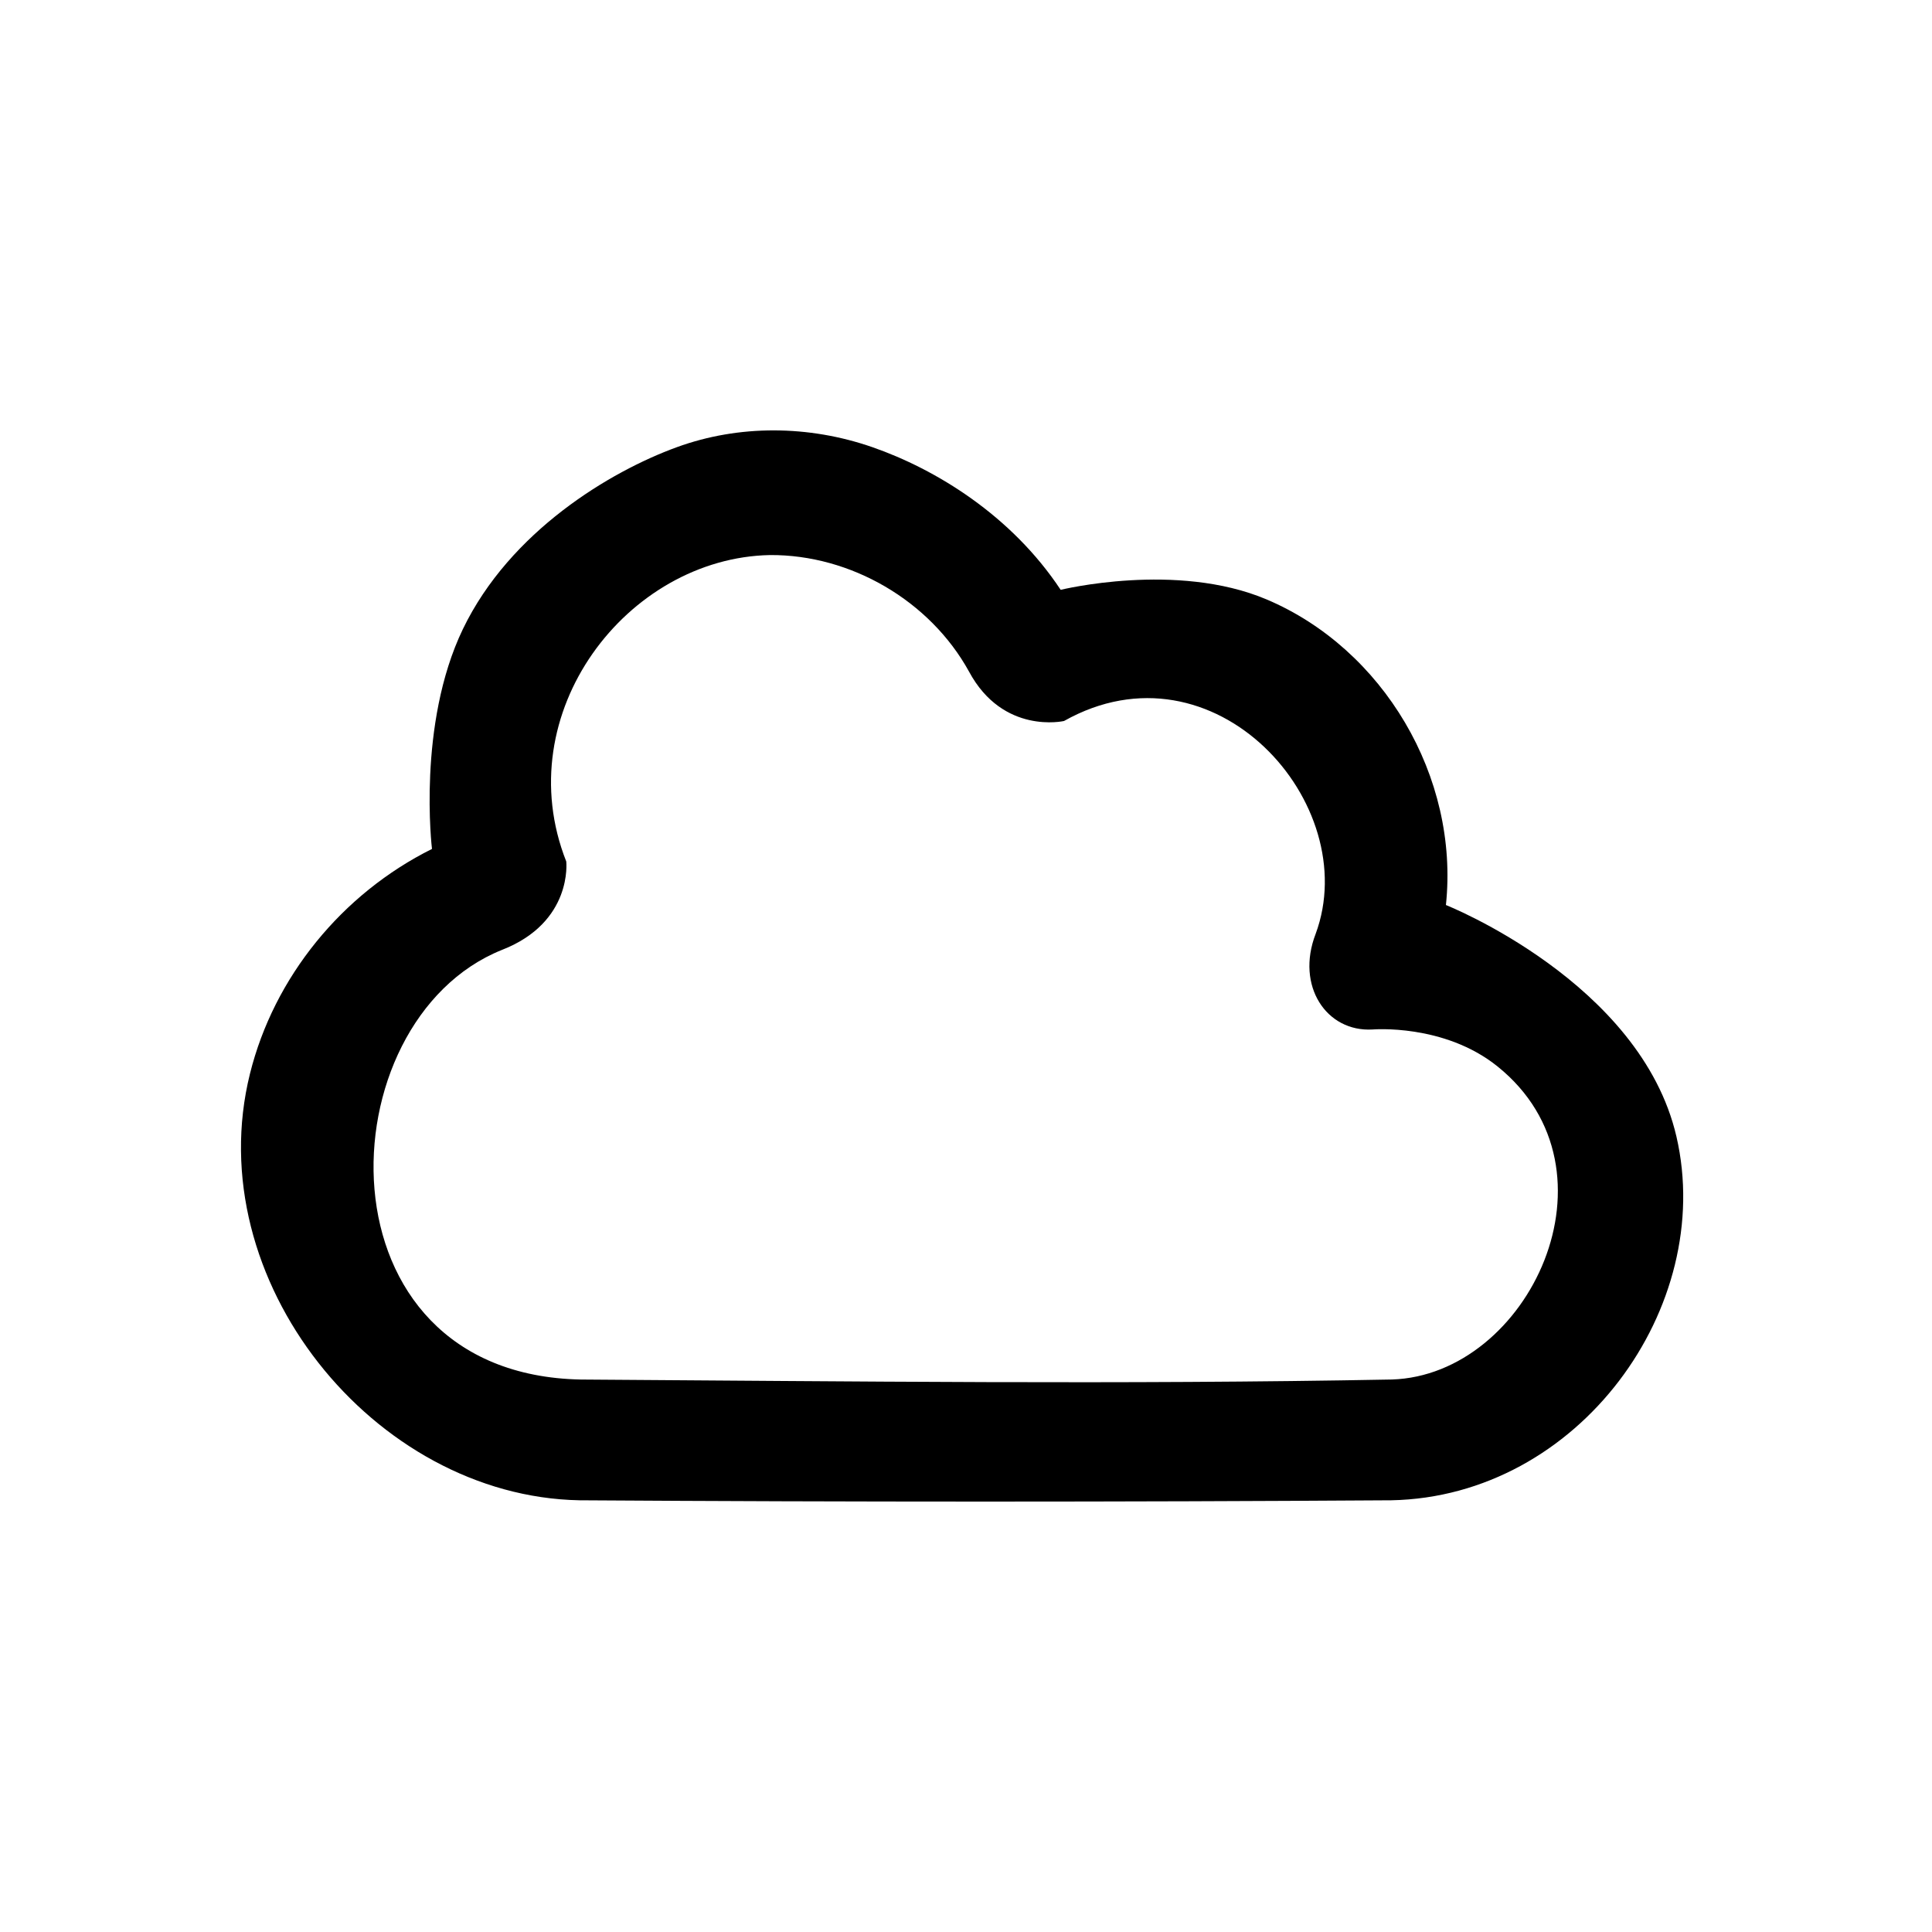
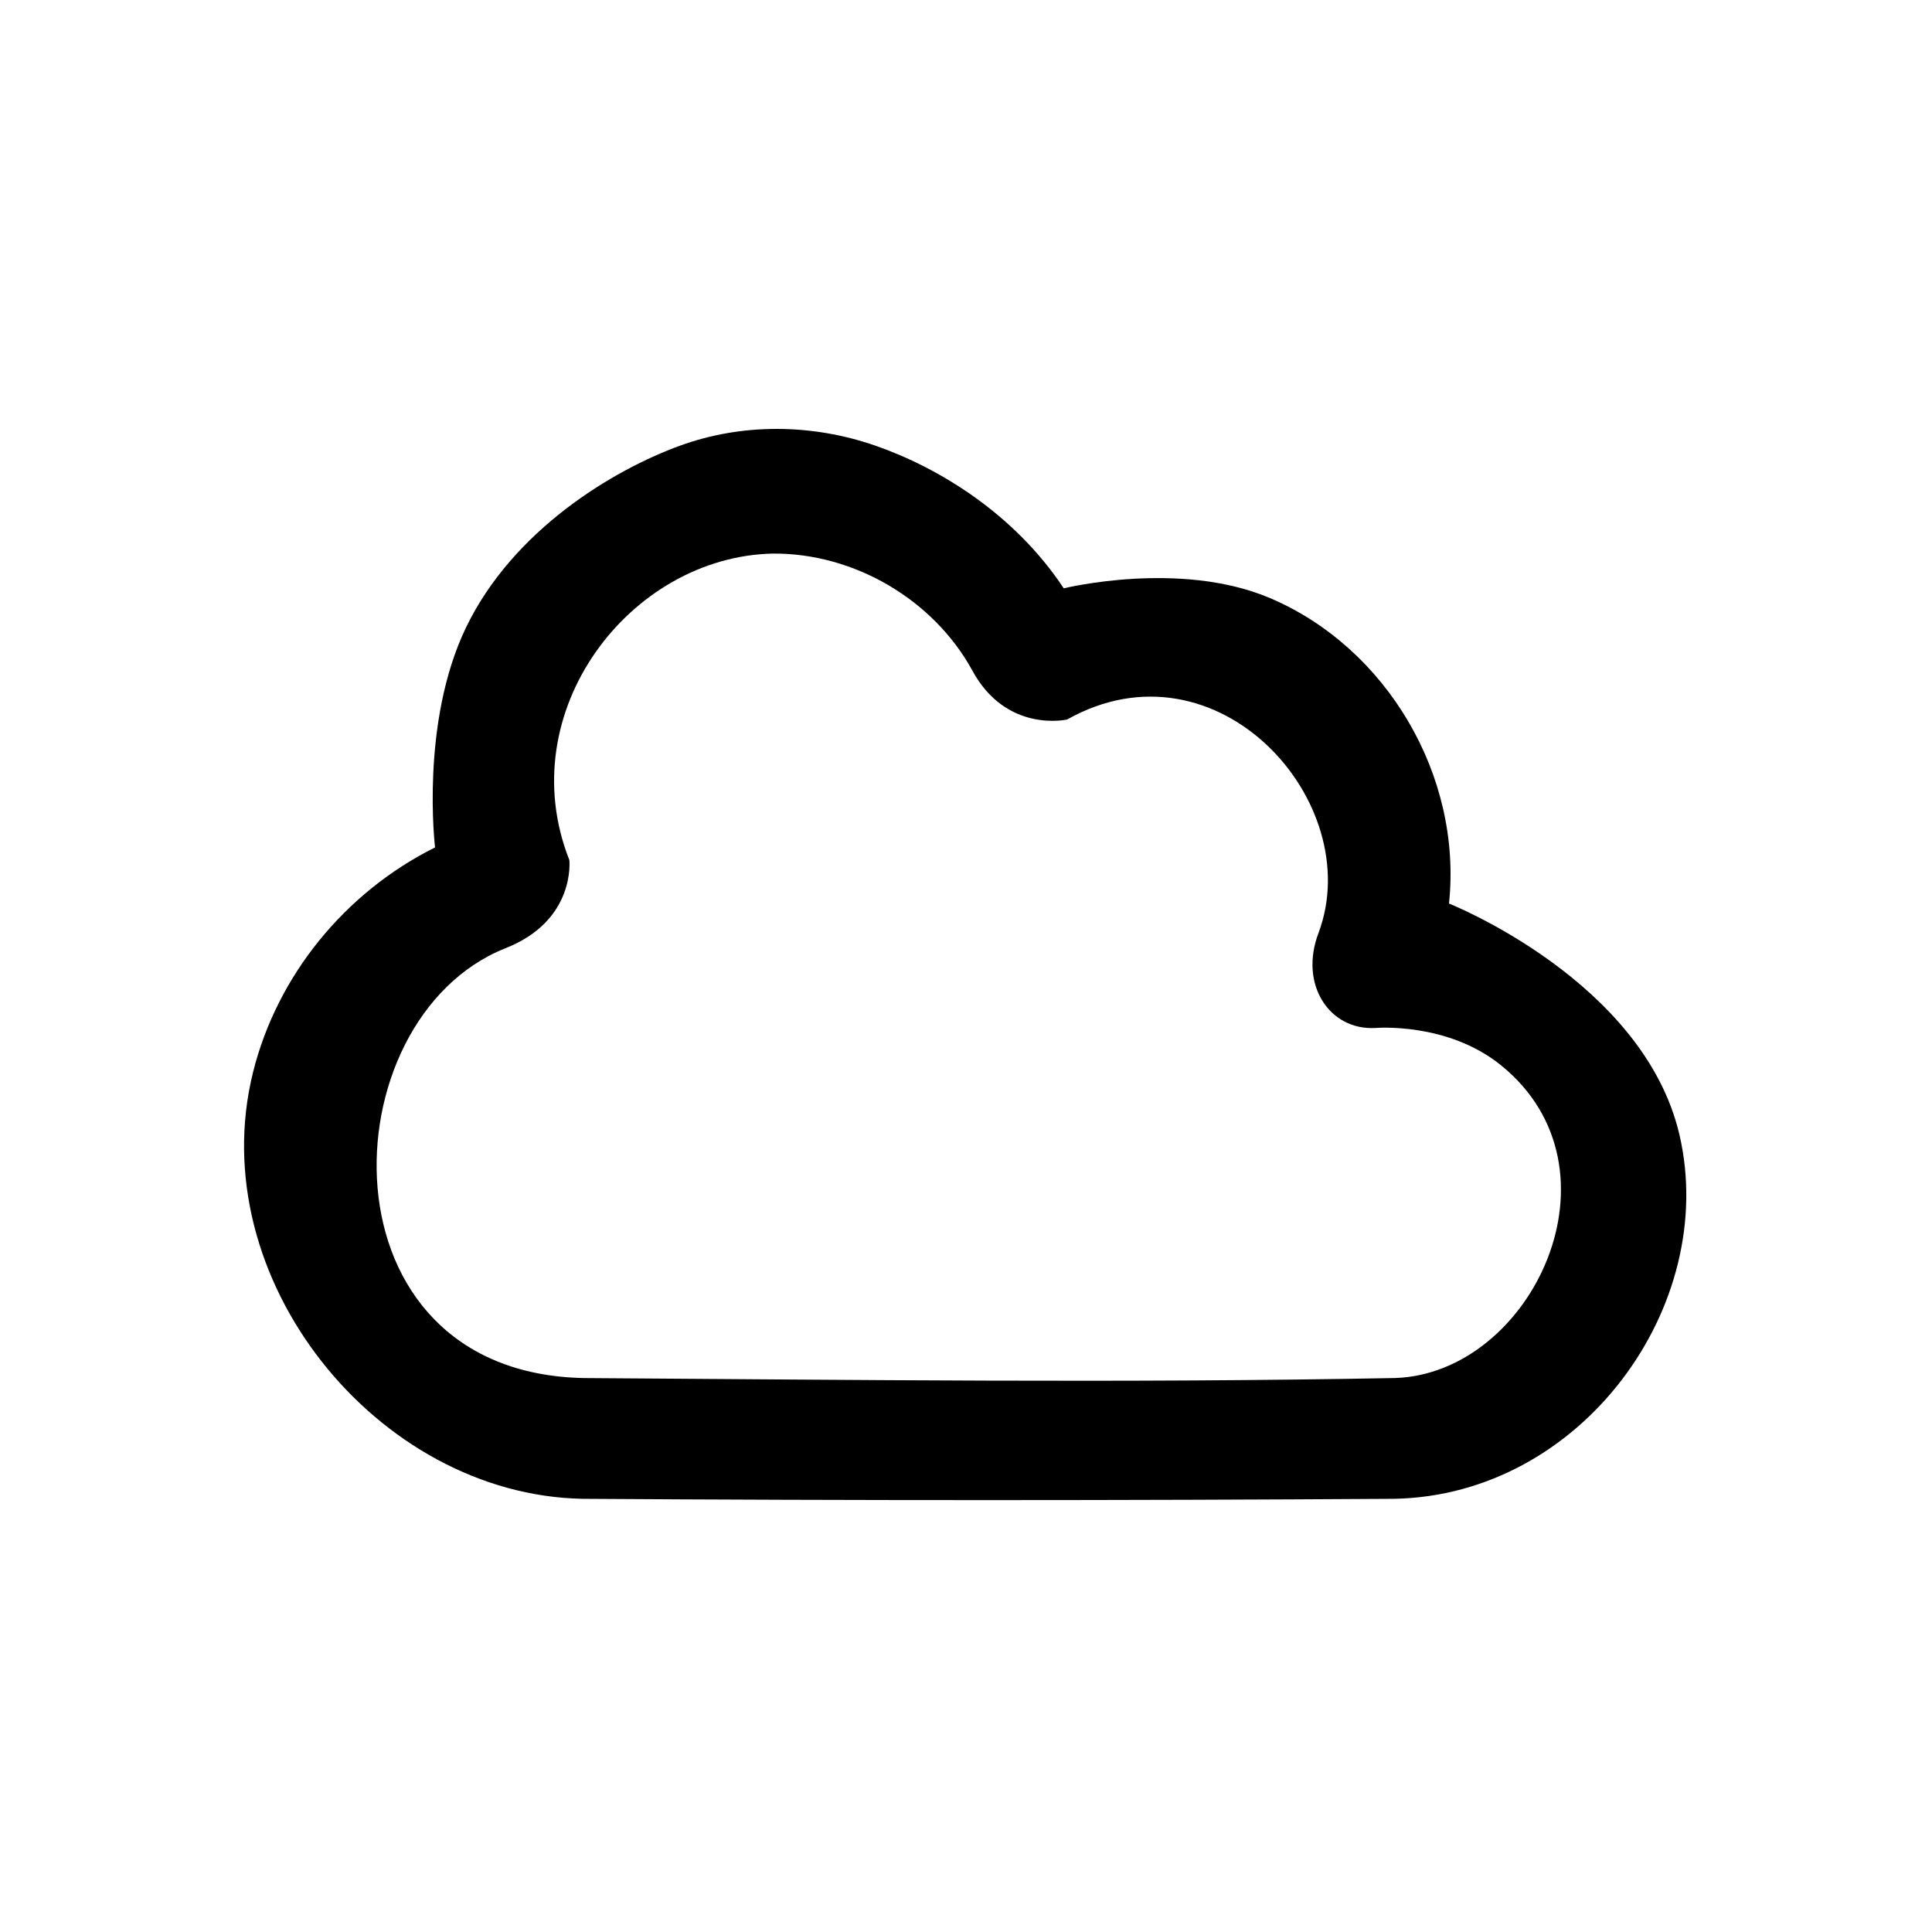
- <svg xmlns="http://www.w3.org/2000/svg" width="100%" height="100%" viewBox="0 0 64 64" version="1.1" xml:space="preserve" style="fill-rule:evenodd;clip-rule:evenodd;stroke-linejoin:round;stroke-miterlimit:1.414;">
-   <path d="M22.42,14.814c2.055,-0.749 4.366,-0.736 6.482,0c2.086,0.726 4.596,2.25 6.234,4.725c0,0 3.835,-0.945 6.82,0.317c3.861,1.633 6.389,5.874 5.942,10.124c0,0 6.456,2.558 7.637,7.674c1.301,5.637 -3.228,11.927 -9.45,12.045c-8.964,0.058 -17.927,0.058 -26.891,0c-6.807,-0.129 -12.611,-7.306 -10.913,-14.133c0.796,-3.199 3.045,-5.957 6.029,-7.444c0,0 -0.5,-4.118 1.024,-7.283c1.561,-3.239 4.881,-5.222 7.086,-6.025Zm3.088,3.573c-4.734,0.091 -8.692,5.233 -6.75,10.151c0,0 0.226,2.011 -2.131,2.929c-5.874,2.357 -6.255,14.064 2.618,14.232c8.955,0.058 17.911,0.169 26.864,-0.001c4.53,-0.143 7.769,-6.931 3.501,-10.369c-1.774,-1.429 -4.142,-1.226 -4.142,-1.226c-1.527,0.09 -2.55,-1.441 -1.887,-3.163c1.6,-4.313 -3.358,-9.856 -8.334,-7.056c0,0 -2.015,0.465 -3.146,-1.635c-1.294,-2.351 -3.921,-3.879 -6.593,-3.862Z" style="fill-rule:nonzero;" />
+ <svg xmlns="http://www.w3.org/2000/svg" width="100%" height="100%" viewBox="0 0 64 64" version="1.1" xml:space="preserve" style="fill-rule:evenodd;clip-rule:evenodd;stroke-linejoin:round;stroke-miterlimit:2;">
+   <rect id="Icons" x="-320" y="-256" width="1280" height="800" style="fill:none;" />
+   <g id="Icons1">
+     <g id="Strike" />
+     <g id="H1" />
+     <g id="H2" />
+     <g id="H3" />
+     <g id="list-ul" />
+     <g id="list-ol" />
+     <g id="list-task" />
+     <g id="trash" />
+     <g id="vertical-menu" />
+     <g id="horizontal-menu" />
+     <g id="sidebar-2" />
+     <g id="Pen" />
+     <g id="Pen1" />
+     <g id="clock" />
+     <g id="external-link" />
+     <g id="hr" />
+     <g id="info" />
+     <g id="warning" />
+     <g id="plus-circle" />
+     <g id="minus-circle" />
+     <g id="vue" />
+     <g id="cog" />
+     <g id="logo" />
+     <path d="M22.522,14.765c2.055,-0.749 4.366,-0.736 6.482,0c2.086,0.725 4.596,2.25 6.234,4.724c0,0 3.835,-0.944 6.82,0.318c3.861,1.633 6.389,5.874 5.942,10.124c0,0 6.456,2.558 7.637,7.673c1.301,5.638 -3.228,11.928 -9.45,12.046c-8.964,0.057 -17.927,0.058 -26.891,0c-6.807,-0.129 -12.611,-7.307 -10.913,-14.133c0.796,-3.2 3.046,-5.958 6.029,-7.445c0,0 -0.5,-4.118 1.024,-7.282c1.561,-3.24 4.881,-5.222 7.086,-6.025Zm3.088,3.573c-4.733,0.091 -8.692,5.233 -6.75,10.151c0,0 0.226,2.01 -2.131,2.928c-5.874,2.358 -6.255,14.065 2.618,14.233c8.955,0.058 17.911,0.169 26.864,-0.001c4.53,-0.144 7.769,-6.932 3.501,-10.369c-1.774,-1.43 -4.142,-1.227 -4.142,-1.227c-1.527,0.091 -2.55,-1.44 -1.887,-3.162c1.6,-4.313 -3.358,-9.856 -8.334,-7.056c0,0 -2.015,0.465 -3.146,-1.635c-1.294,-2.351 -3.921,-3.879 -6.593,-3.862Z" style="fill-rule:nonzero;" />
+     <g id="eye-slash" />
+     <g id="eye" />
+     <g id="toggle-off" />
+     <g id="shredder" />
+     <g id="spinner--loading--dots-" />
+     <g id="react" />
+   </g>
</svg>
